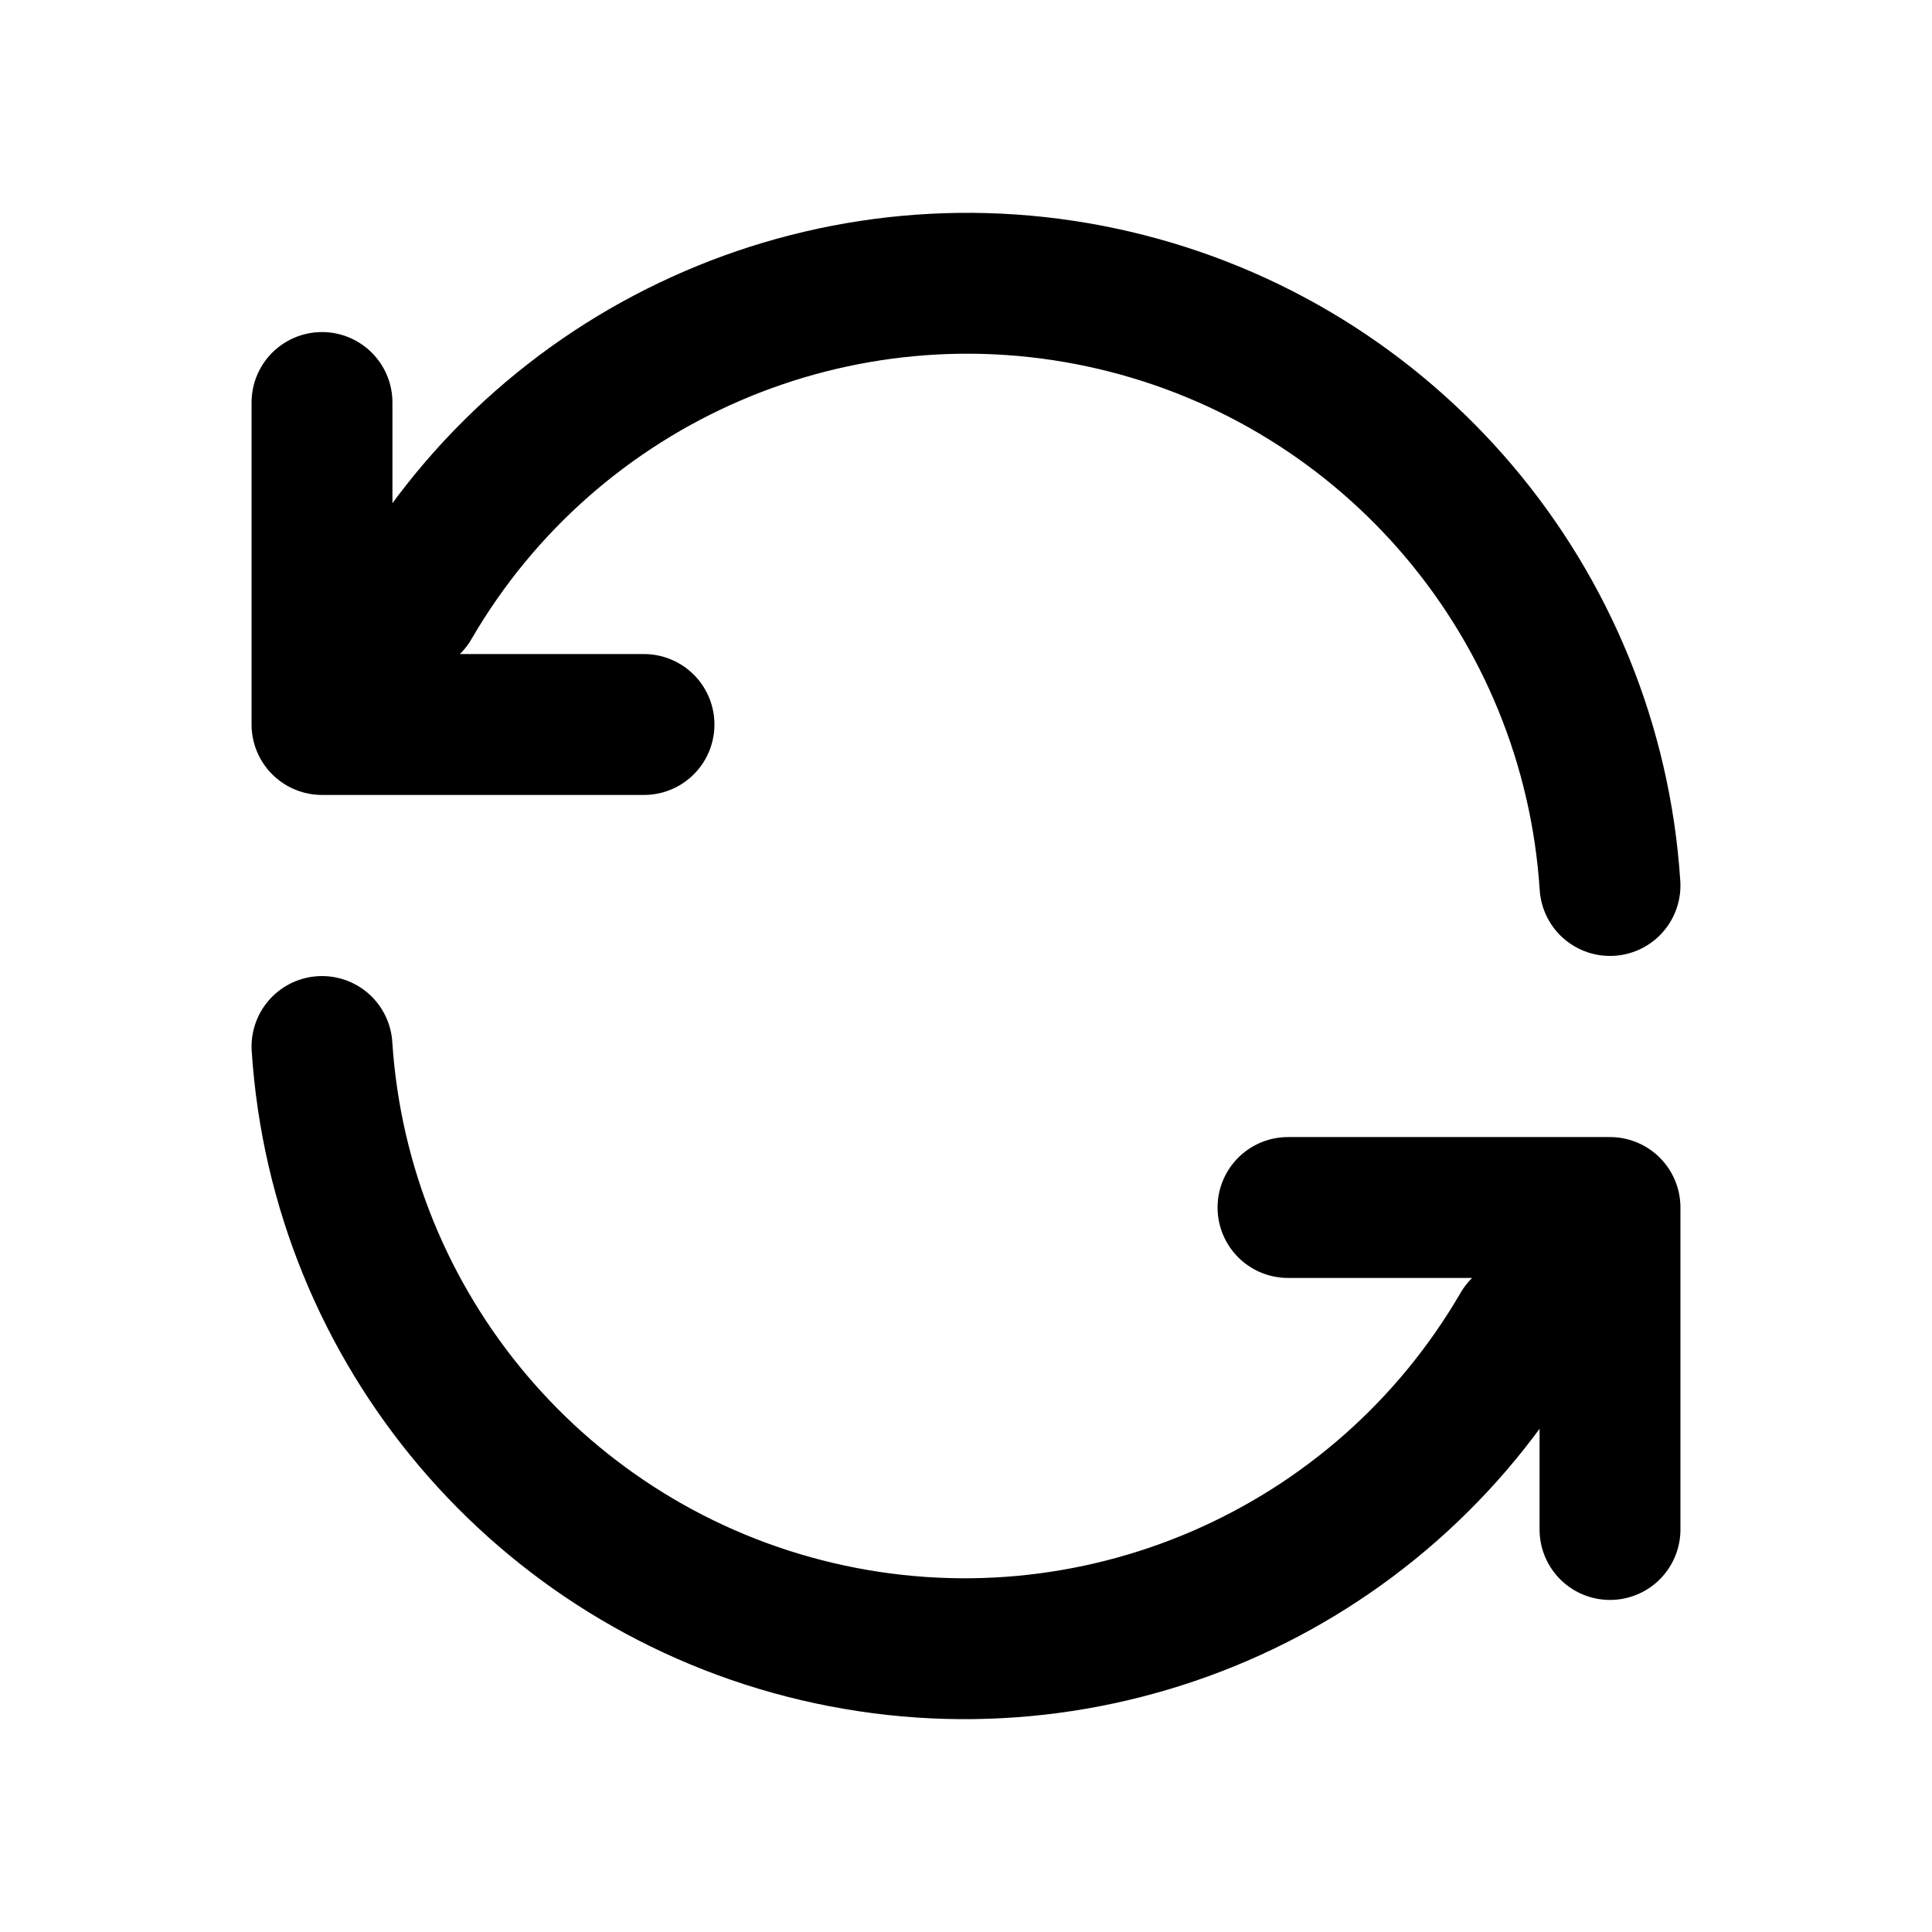
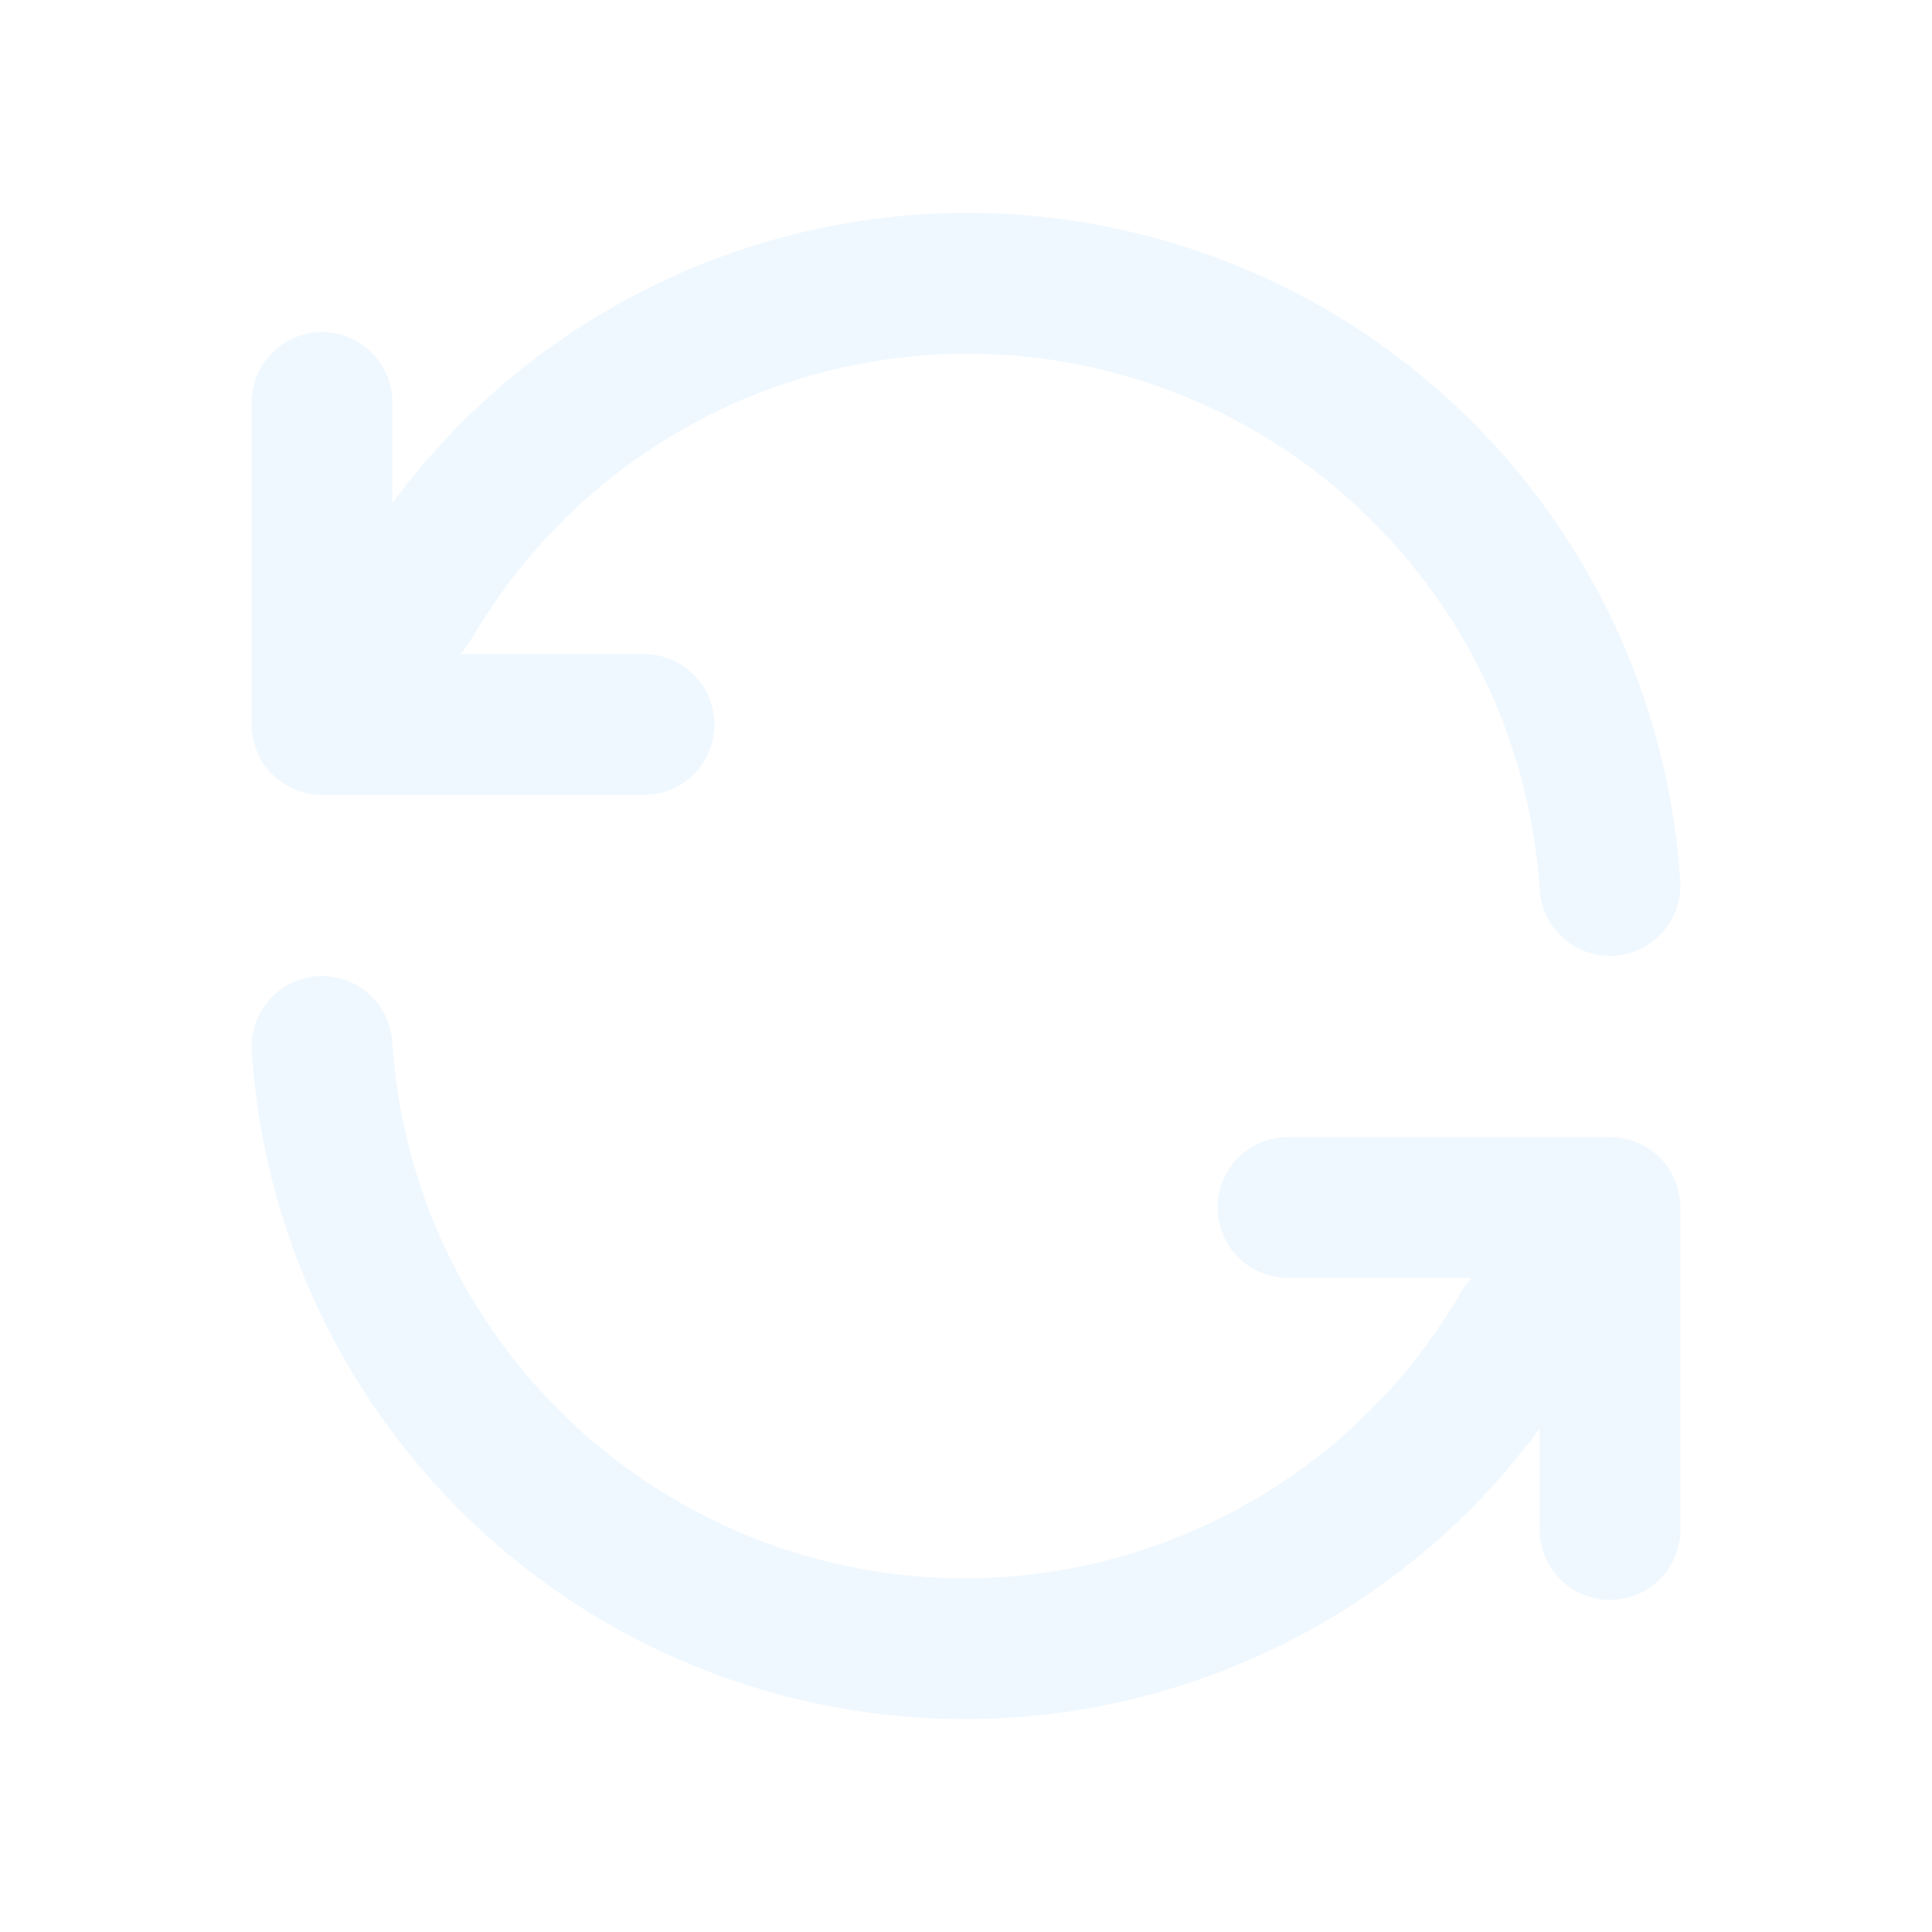
- <svg xmlns="http://www.w3.org/2000/svg" viewBox="0 0 24 24" fill="none" stroke="currentColor" stroke-width="1.75" stroke-linecap="round" stroke-linejoin="round">
+ <svg xmlns="http://www.w3.org/2000/svg" viewBox="0 0 24 24" fill="none" stroke="#f0f8ff" stroke-width="1.75" stroke-linecap="round" stroke-linejoin="round">
  <path d="M20 11a8 8 0 0 0-14.9-3.5M4 5v4h4" />
  <path d="M4 13a8 8 0 0 0 14.9 3.5M20 19v-4h-4" />
</svg>
